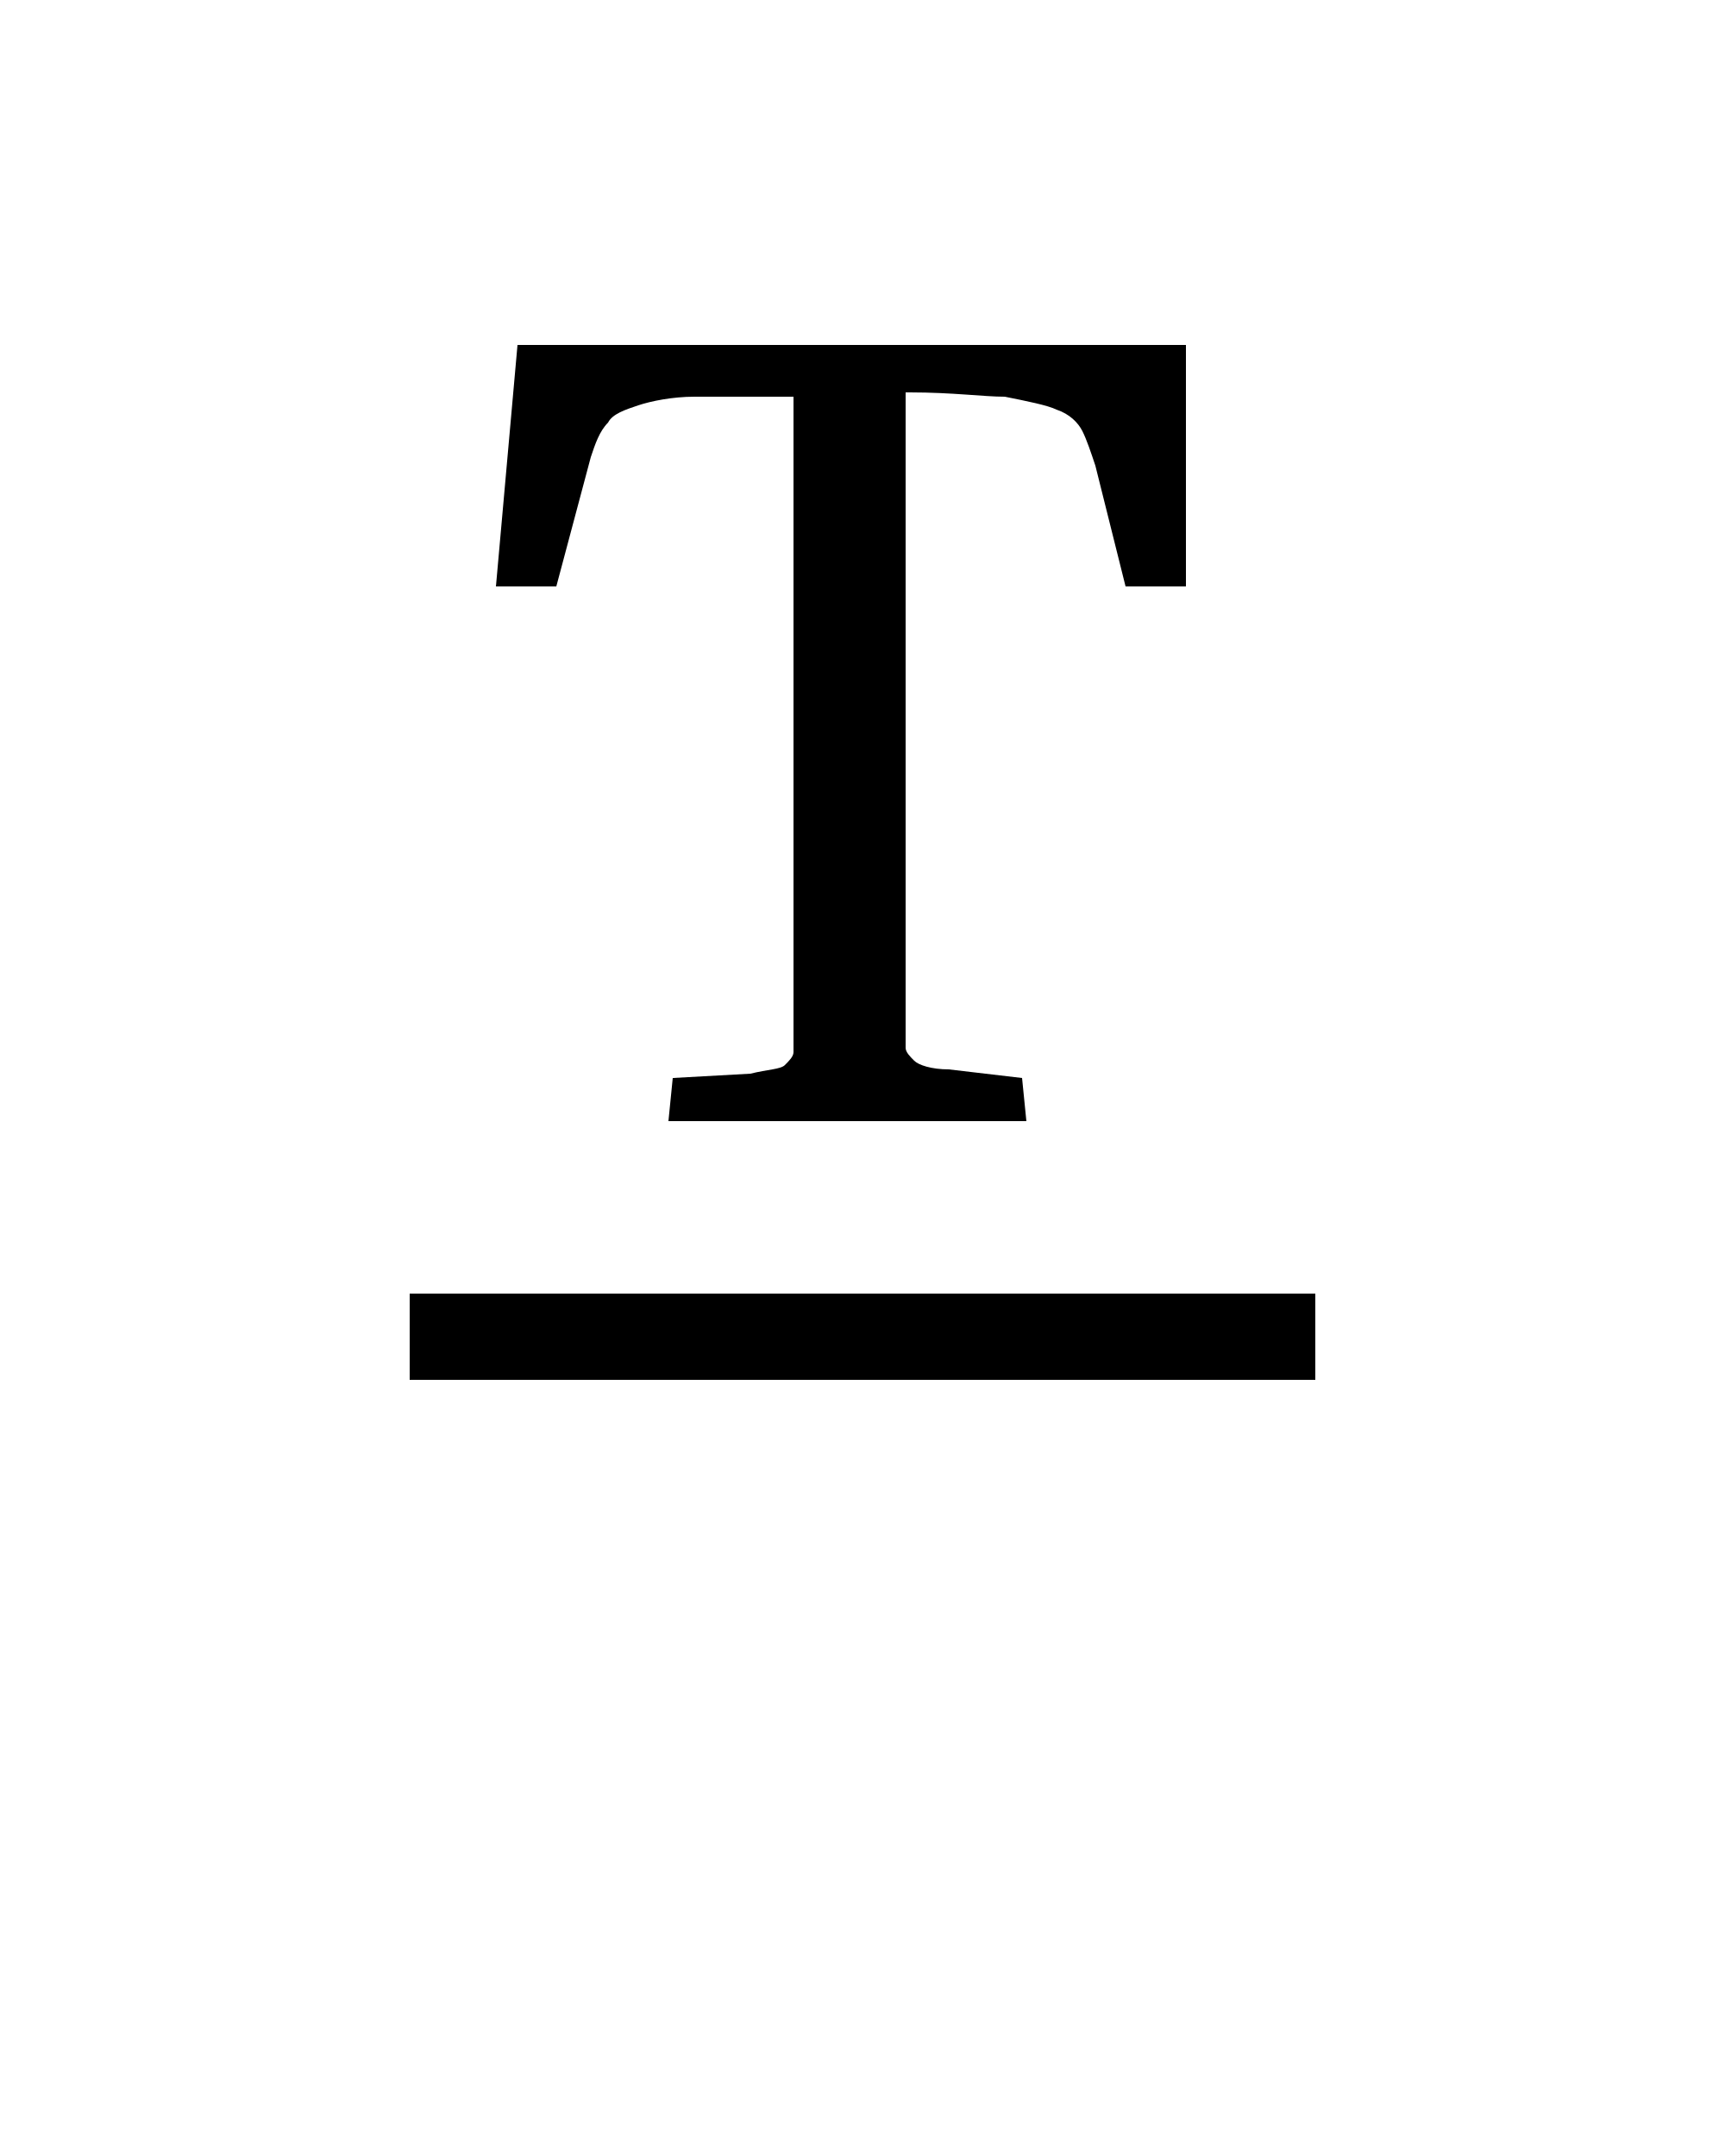
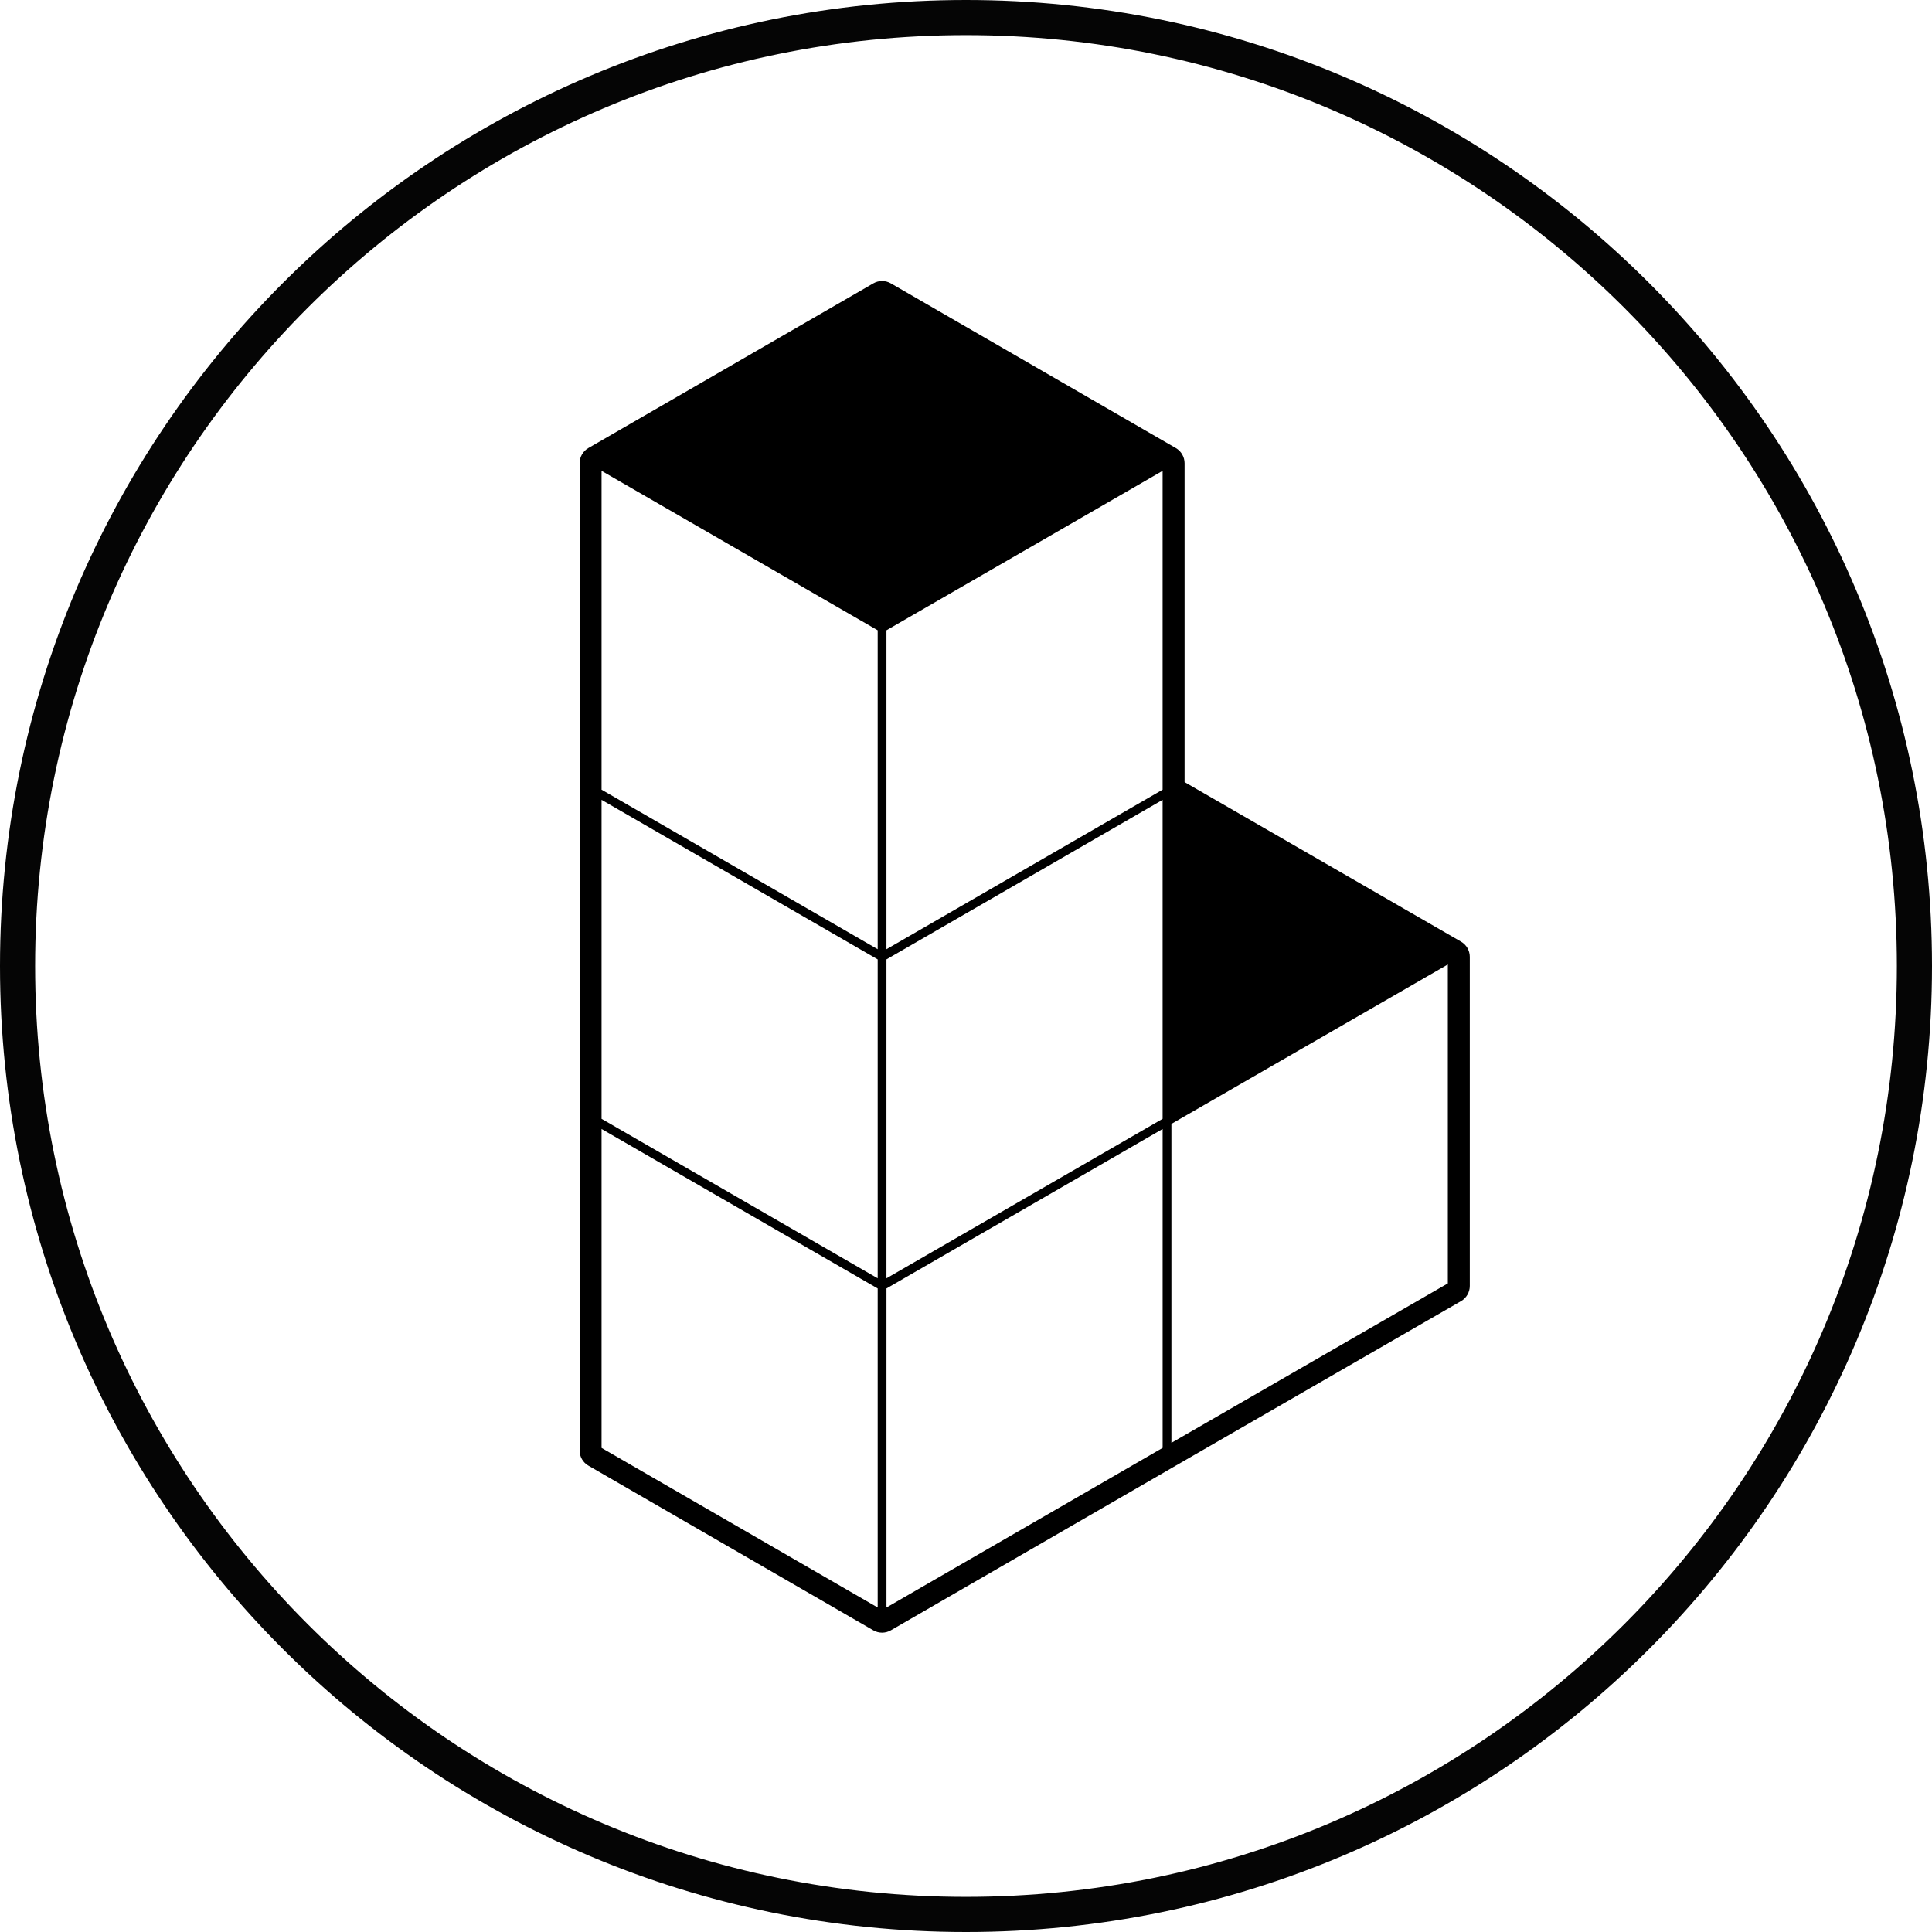
- <svg xmlns="http://www.w3.org/2000/svg" version="1.1" x="0px" y="0px" viewBox="0 0 40 50" enable-background="new 0 0 40 40" xml:space="preserve">
-   <path fill-rule="evenodd" clip-rule="evenodd" d="M9.5,30v2h21v-2H9.5z M13.7,10.6c0.1-0.3,0.2-0.6,0.4-0.8  c0.1-0.2,0.4-0.3,0.7-0.4c0.3-0.1,0.8-0.2,1.3-0.2c0.5,0,1.3,0,2.2,0h0.1v15.2c0,0.1-0.1,0.2-0.2,0.3c-0.1,0.1-0.4,0.1-0.8,0.2  L15.6,25l-0.1,1h8.3l-0.1-1L22,24.8c-0.4,0-0.7-0.1-0.8-0.2c-0.1-0.1-0.2-0.2-0.2-0.3V9.1h0.1c1,0,1.7,0.1,2.2,0.1  c0.5,0.1,1,0.2,1.2,0.3c0.3,0.1,0.5,0.3,0.6,0.5c0.1,0.2,0.2,0.5,0.3,0.8l0.7,2.8h1.4l0-5.6H12l-0.5,5.6h1.4L13.7,10.6z" />
-   <text x="0" y="55" fill="#000000" font-size="5px" font-weight="bold" font-family="'Helvetica Neue', Helvetica, Arial-Unicode, Arial, Sans-serif">Created by Hello Many</text>
-   <text x="0" y="60" fill="#000000" font-size="5px" font-weight="bold" font-family="'Helvetica Neue', Helvetica, Arial-Unicode, Arial, Sans-serif">from the Noun Project</text>
+ <svg xmlns="http://www.w3.org/2000/svg" width="110px" height="110px" viewBox="0 0 110 110" version="1.1">
+   <defs />
+   <g id="Page-1" stroke="none" stroke-width="1" fill="none" fill-rule="evenodd">
+     <g id="Group-2" transform="translate(1, 1)">
+       <g id="Group">
+         <circle id="Oval" stroke-opacity="0.98" stroke="#000000" stroke-width="2" cx="54" cy="54" r="54" />
+         <path d="M49.222,91.957 C49.395,91.957 49.568,91.912 49.722,91.823 L65.945,82.447 L82.184,73.081 C82.494,72.902 82.684,72.572 82.684,72.215 L82.684,53.479 C82.684,53.122 82.494,52.791 82.184,52.613 L66.445,43.529 L66.445,25.376 C66.445,25.019 66.255,24.689 65.945,24.51 L49.722,15.134 C49.568,15.045 49.395,15 49.222,15 C49.049,15 48.876,15.045 48.722,15.134 L32.5,24.51 C32.19,24.689 32,25.019 32,25.376 L32,44.106 L32,62.845 L32,81.581 C32,81.938 32.19,82.269 32.5,82.447 L48.722,91.823 C48.876,91.913 49.049,91.957 49.222,91.957 Z M81.434,72.071 L65.695,81.149 L65.695,62.99 L81.434,53.913 L81.434,72.071 Z M65.194,62.701 L49.471,71.782 L49.471,53.624 L65.194,44.54 L65.194,62.701 Z M49.472,72.36 L65.195,63.279 L65.195,81.437 L49.472,90.524 L49.472,72.36 Z M65.194,43.961 L49.471,53.045 L49.471,34.886 L65.194,25.808 L65.194,43.961 Z M48.972,34.886 L48.972,53.045 L33.25,43.961 L33.25,25.809 L48.972,34.886 Z M48.972,53.624 L48.972,71.782 L33.25,62.701 L33.25,44.54 L48.972,53.624 Z M33.25,63.279 L48.972,72.36 L48.972,90.524 L33.25,81.437 L33.25,63.279 Z" id="Shape" fill="#000000" fill-rule="nonzero" />
+       </g>
+     </g>
+   </g>
</svg>
